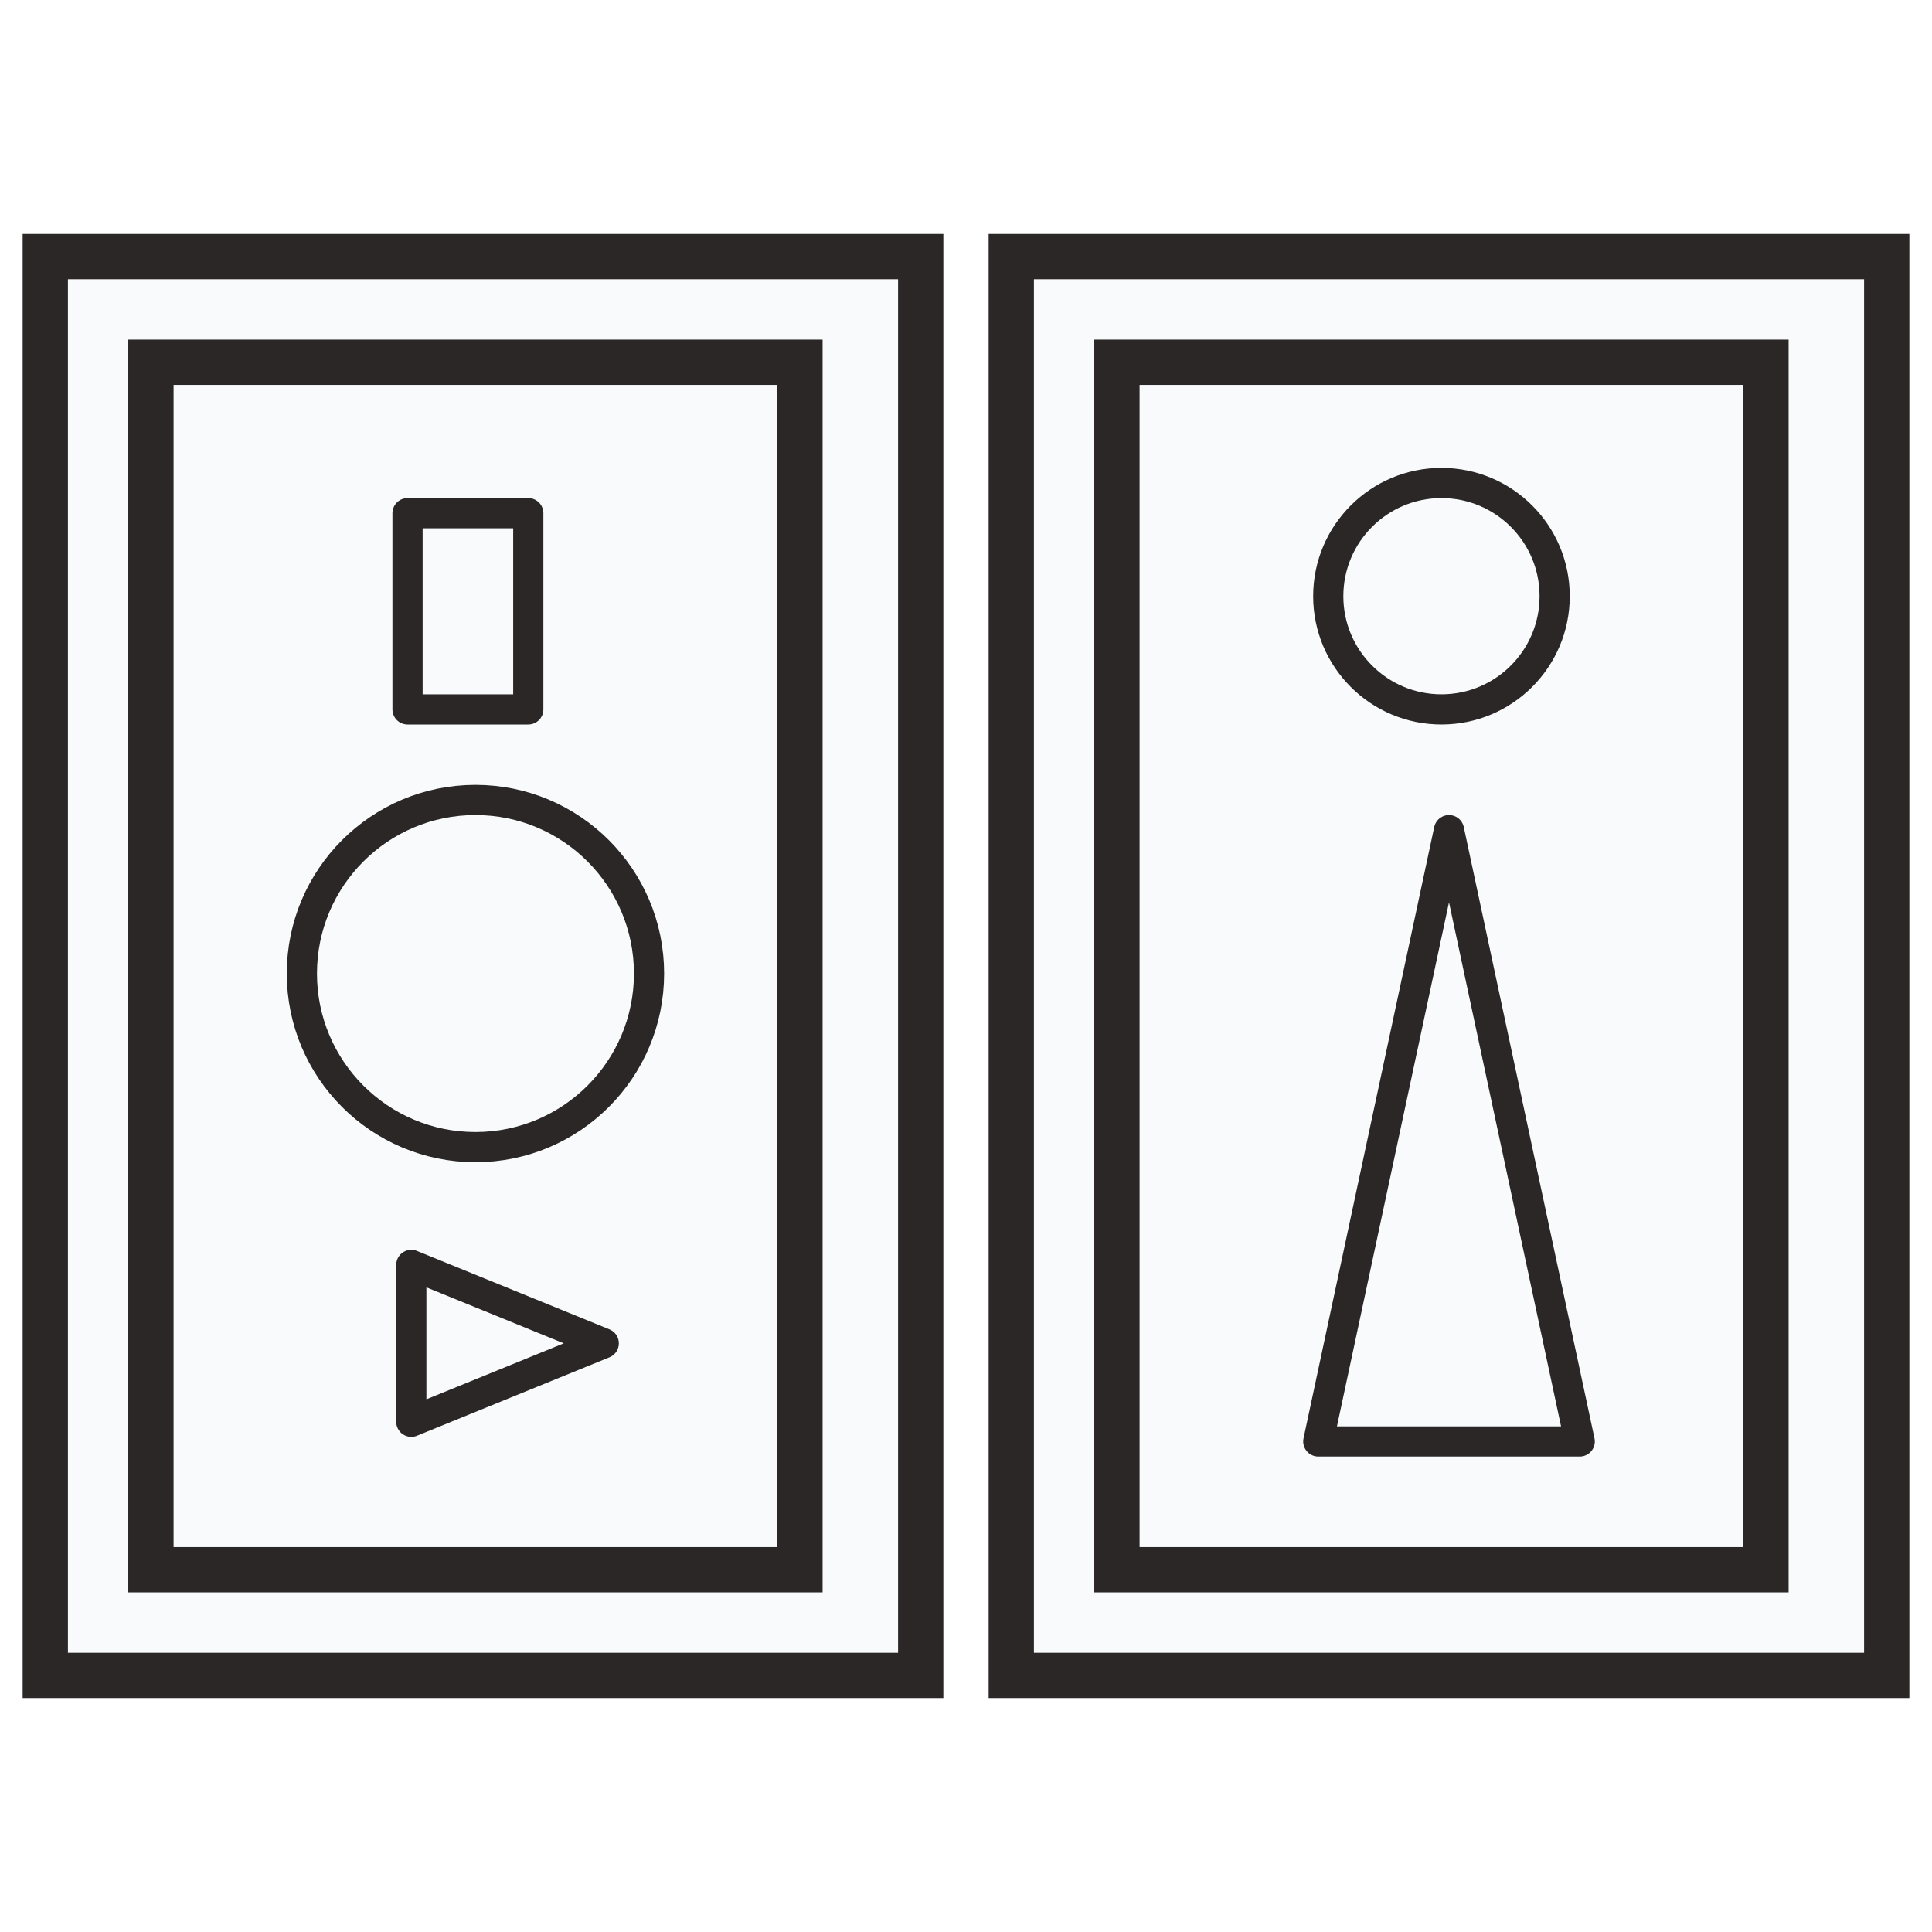
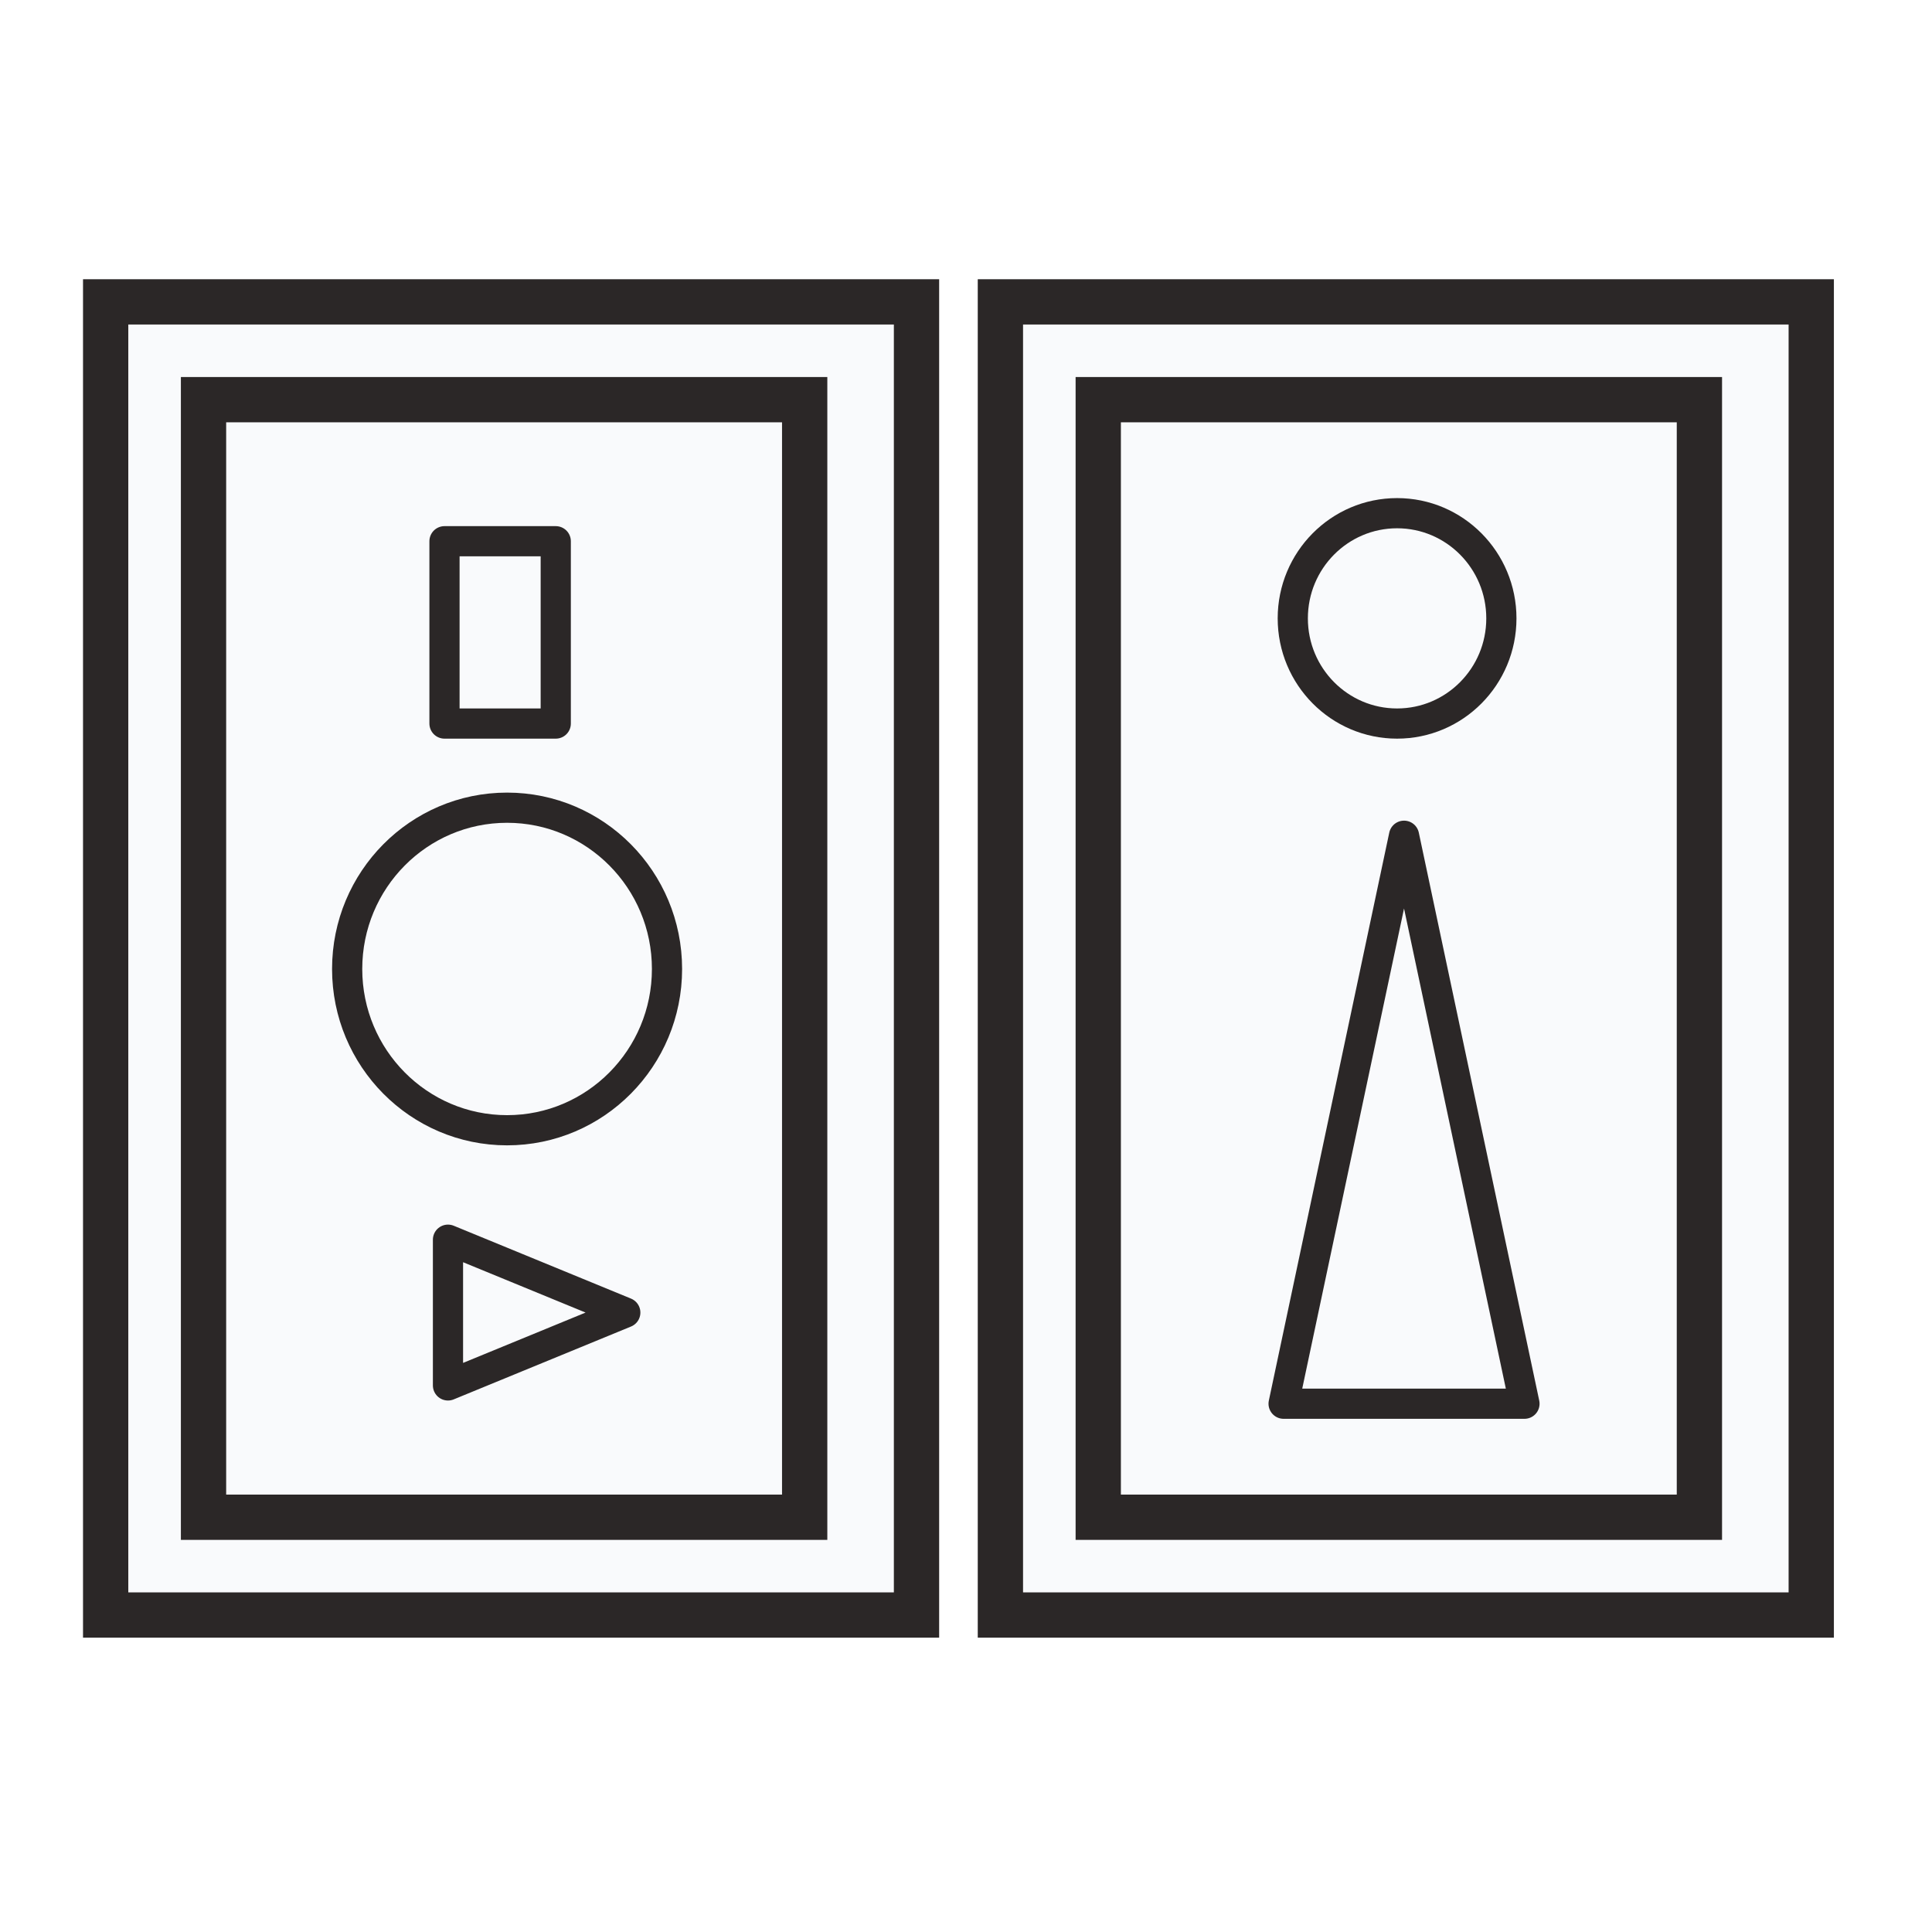
<svg xmlns="http://www.w3.org/2000/svg" width="128" height="128" viewBox="0 0 128 128" fill="none">
-   <path d="M3 17H61V111H3V17Z" fill="#F9FAFC" />
-   <path d="M10 24H53V104H10V24Z" fill="#F9FAFC" />
-   <path d="M67 17H125V111H67V17Z" fill="#F9FAFC" />
-   <path d="M74 24H117V104H74V24Z" fill="#F9FAFC" />
-   <path d="M3 17H61V111H3V17Z" stroke="#2B2727" stroke-width="3" />
-   <path d="M10 24H53V104H10V24Z" stroke="#2B2727" stroke-width="3" />
-   <path d="M67 17H125V111H67V17Z" stroke="#2B2727" stroke-width="3" />
-   <path d="M74 24H117V104H74V24Z" stroke="#2B2727" stroke-width="3" />
-   <path d="M103 39.5C103 43.642 99.642 47 95.5 47C91.358 47 88 43.642 88 39.5C88 35.358 91.358 32 95.5 32C99.642 32 103 35.358 103 39.5Z" stroke="#2B2727" stroke-width="2" stroke-linejoin="round" />
-   <path d="M96 55L104.66 95.5H87.34L96 55Z" stroke="#2B2727" stroke-width="2" stroke-linejoin="round" />
-   <path d="M43 64.5C43 70.851 37.851 76 31.5 76C25.149 76 20 70.851 20 64.5C20 58.149 25.149 53 31.5 53C37.851 53 43 58.149 43 64.5Z" stroke="#2B2727" stroke-width="2" stroke-linejoin="round" />
-   <path d="M27 34H35V47H27V34Z" stroke="#2B2727" stroke-width="2" stroke-linejoin="round" />
-   <path d="M40 89L27.25 94.196L27.25 83.804L40 89Z" stroke="#2B2727" stroke-width="2" stroke-linejoin="round" />
+   <path d="M7 20H60.721V107H7V20Z" fill="#F9FAFC" />
+   <path d="M13.484 26.479H53.312V100.521H13.484V26.479Z" fill="#F9FAFC" />
+   <path d="M66.279 20H120V107H66.279V20Z" fill="#F9FAFC" />
+   <path d="M72.762 26.479H112.59V100.521H72.762V26.479Z" fill="#F9FAFC" />
+   <path d="M7 20H60.721V107H7V20Z" stroke="#2B2727" stroke-width="3" />
+   <path d="M13.484 26.479H53.312V100.521H13.484V26.479Z" stroke="#2B2727" stroke-width="3" />
+   <path d="M66.279 20H120V107H66.279V20Z" stroke="#2B2727" stroke-width="3" />
+   <path d="M72.762 26.479H112.59V100.521H72.762V26.479Z" stroke="#2B2727" stroke-width="3" />
+   <path d="M99.47 40.968C99.47 44.817 96.377 47.937 92.56 47.937C88.744 47.937 85.65 44.817 85.65 40.968C85.65 37.12 88.744 34 92.56 34C96.377 34 99.47 37.12 99.47 40.968Z" stroke="#2B2727" stroke-width="2" stroke-linejoin="round" />
+   <path d="M93.021 55.37L101 93H85.042L93.021 55.37Z" stroke="#2B2727" stroke-width="2" stroke-linejoin="round" />
+   <path d="M44.191 64.197C44.191 70.098 39.447 74.882 33.595 74.882C27.744 74.882 23 70.098 23 64.197C23 58.296 27.744 53.512 33.595 53.512C39.447 53.512 44.191 58.296 44.191 64.197Z" stroke="#2B2727" stroke-width="2" stroke-linejoin="round" />
+   <path d="M29.449 35.858H36.82V47.937H29.449V35.858Z" stroke="#2B2727" stroke-width="2" stroke-linejoin="round" />
+   <path d="M41.427 86.961L29.68 91.788L29.68 82.133L41.427 86.961Z" stroke="#2B2727" stroke-width="2" stroke-linejoin="round" />
</svg>
